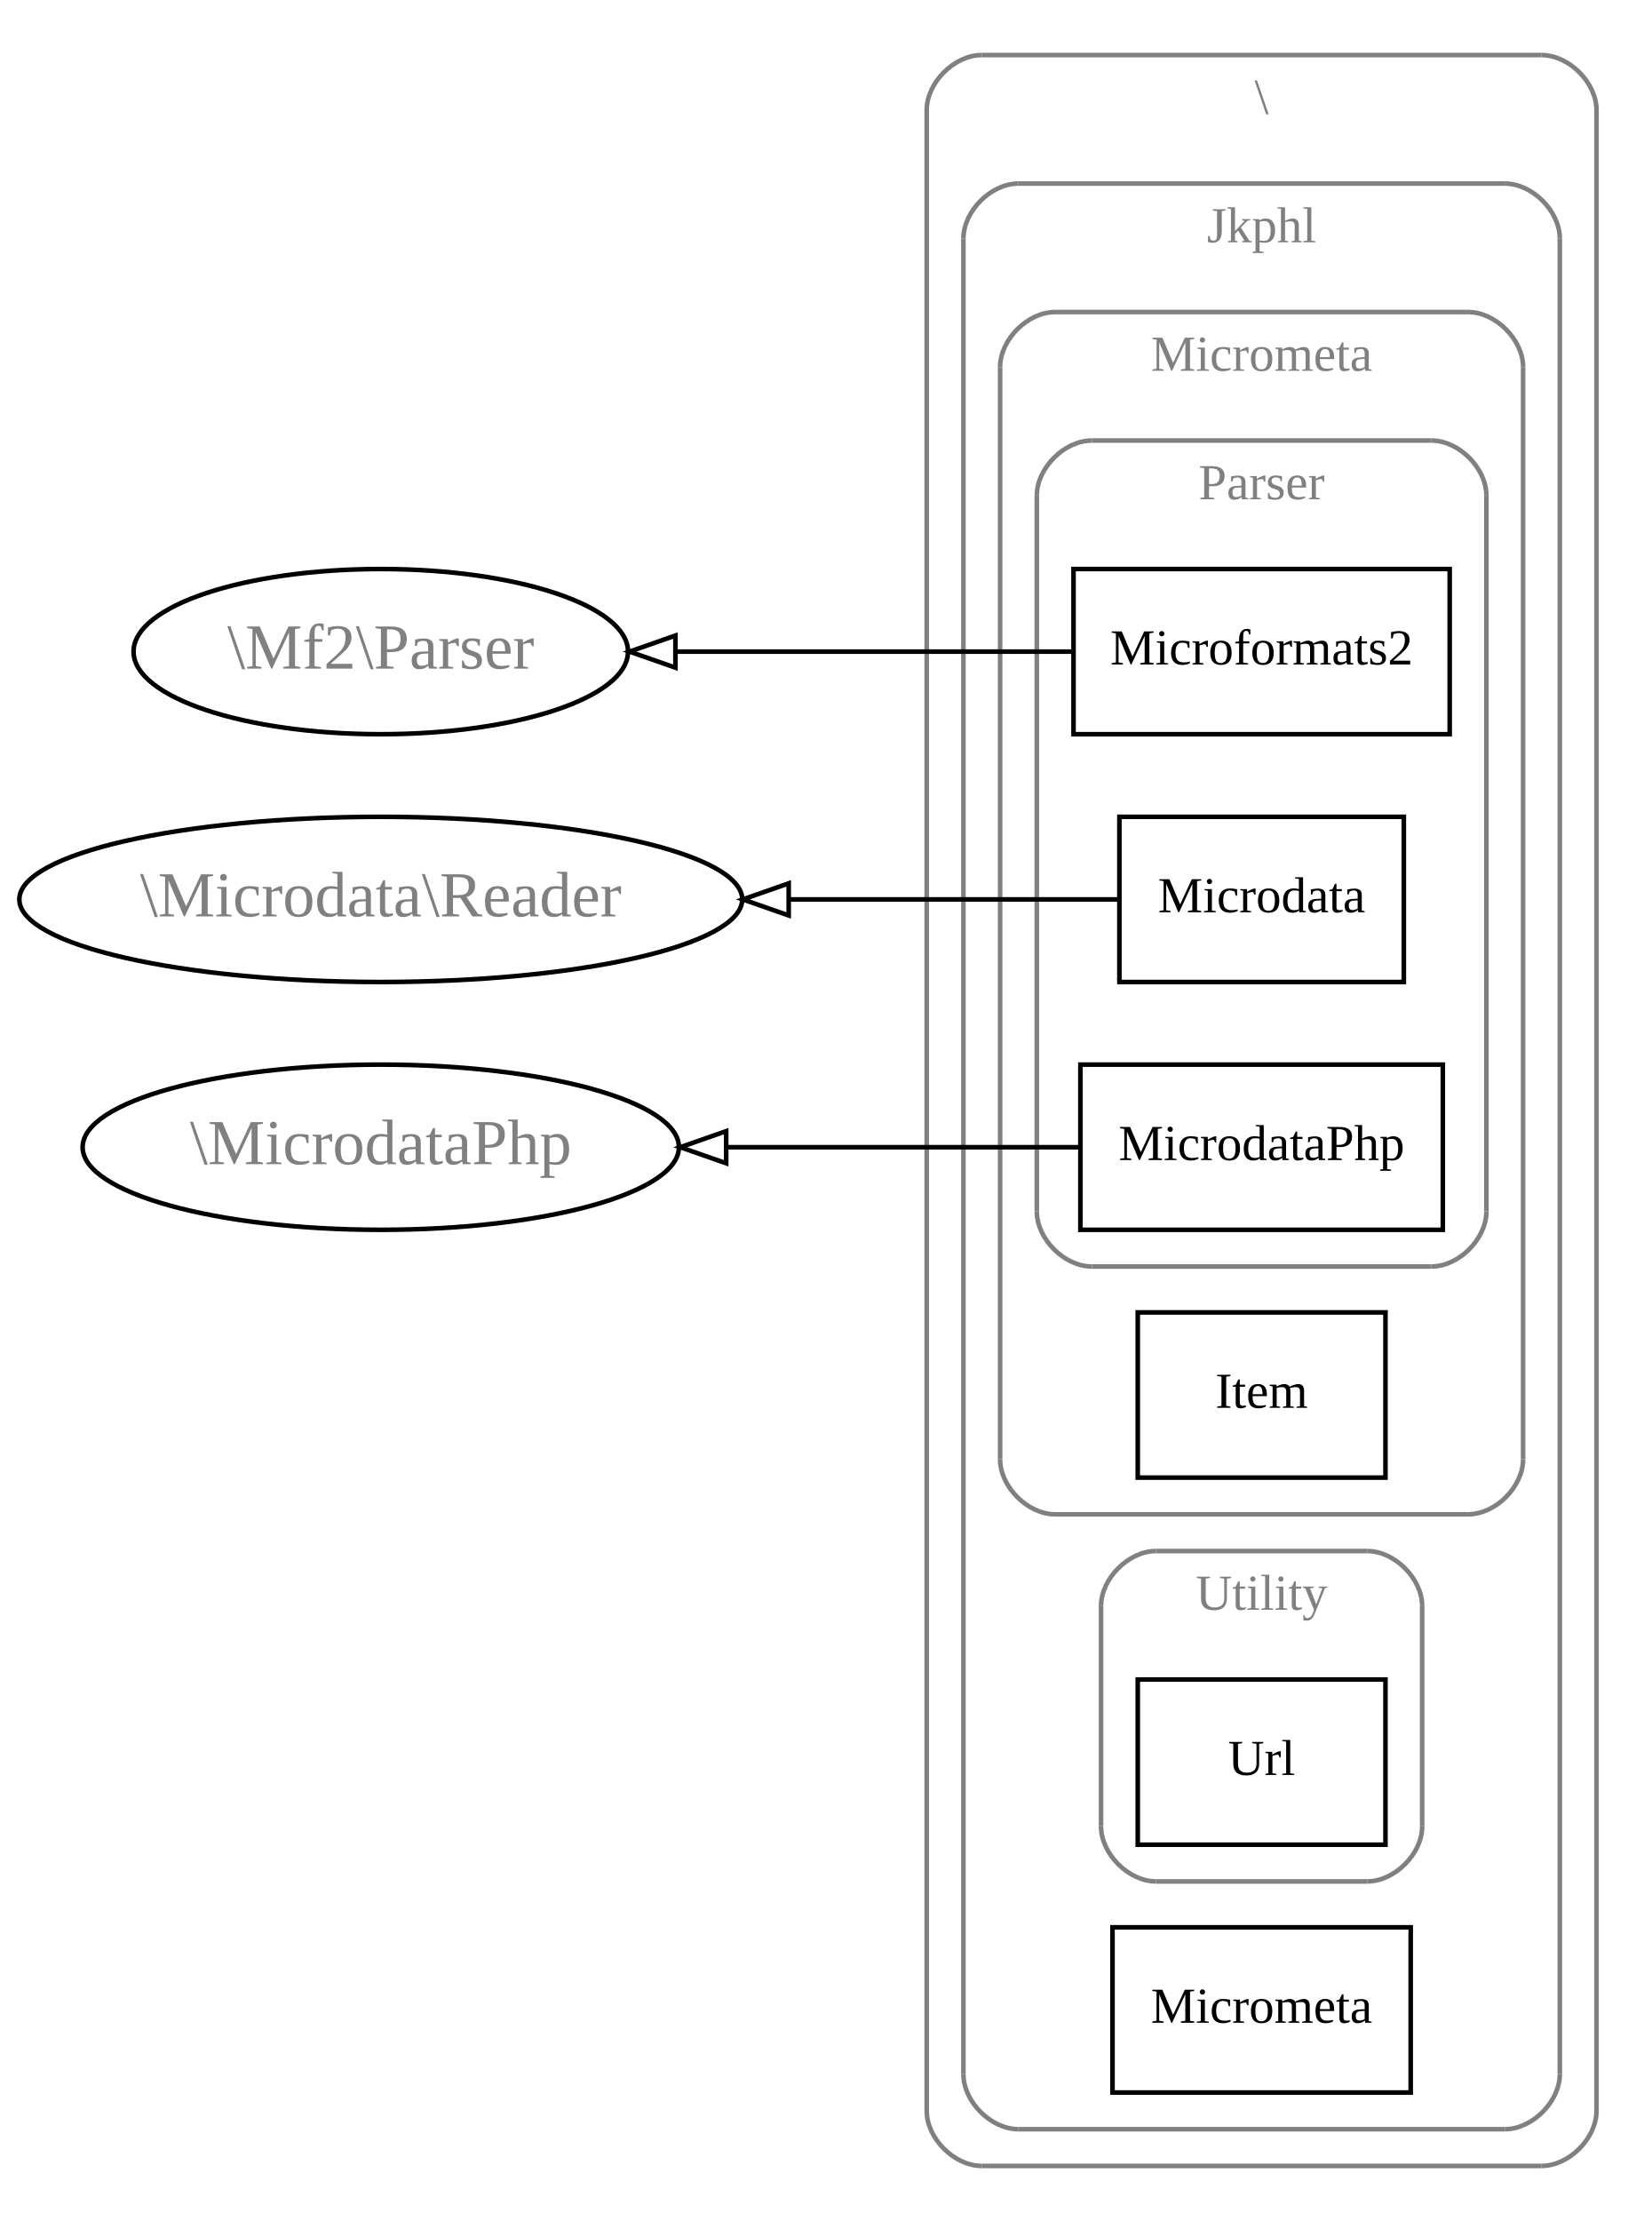
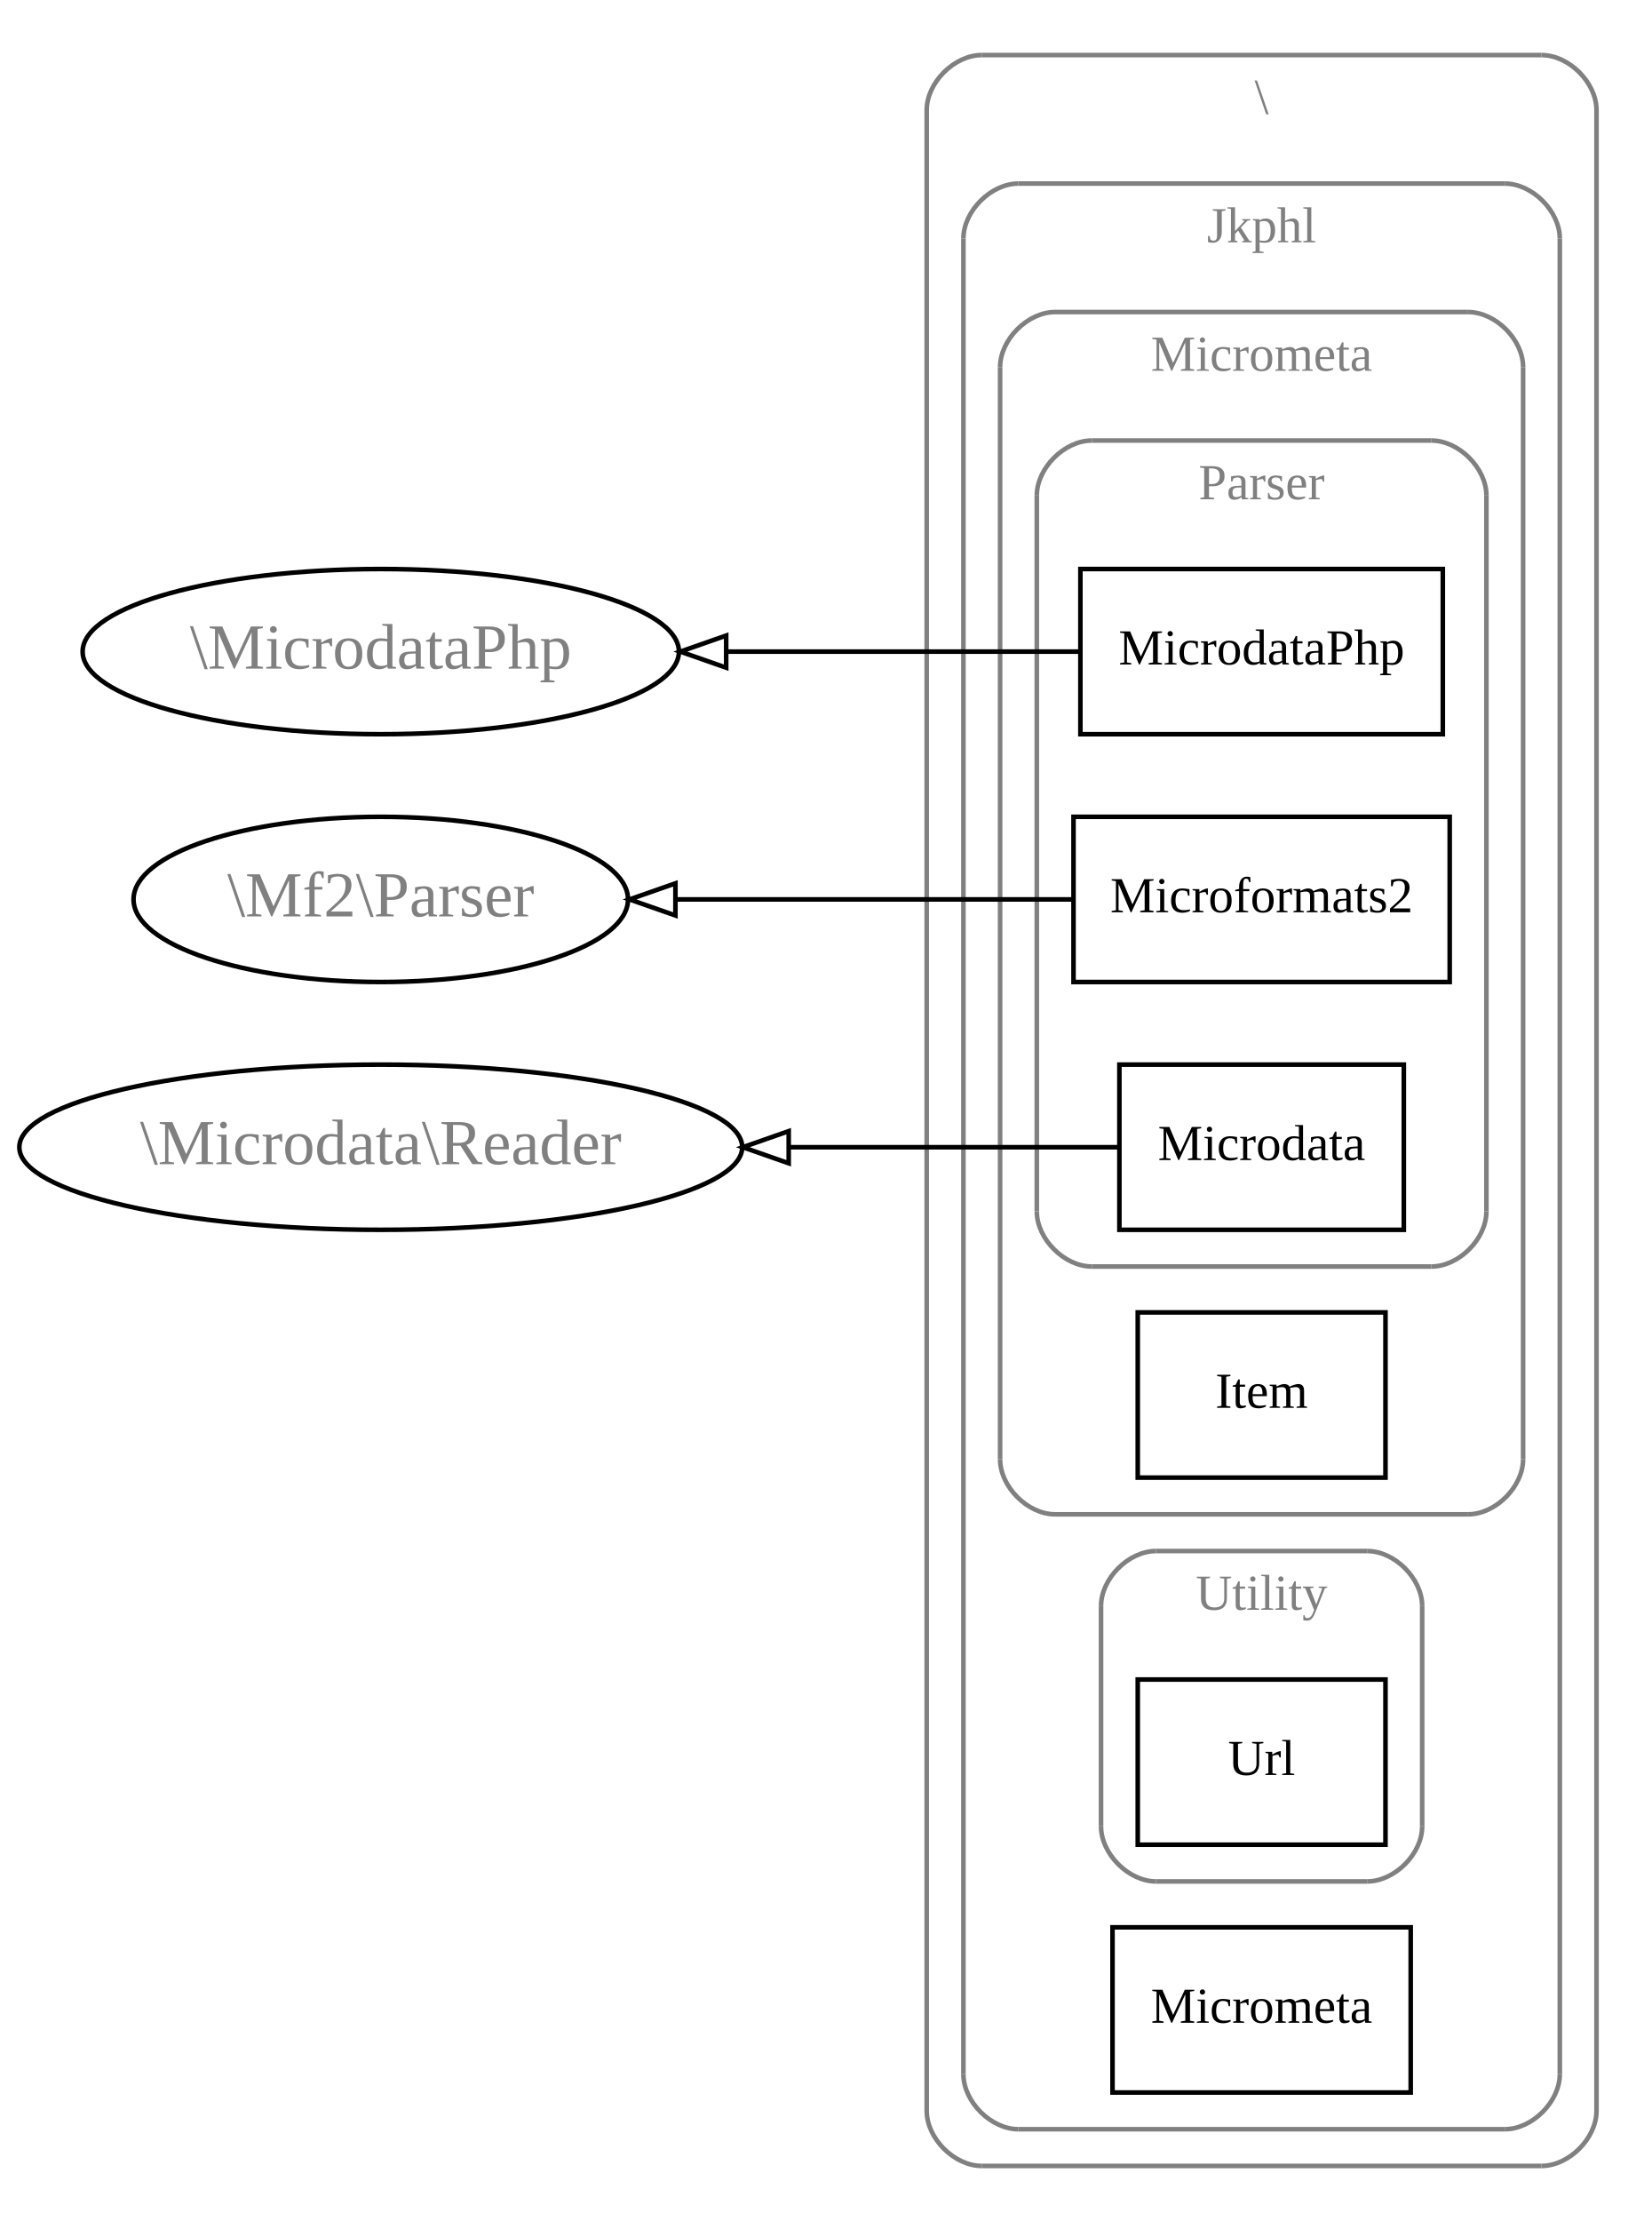
<svg xmlns="http://www.w3.org/2000/svg" width="360pt" height="484pt" viewBox="0.00 0.00 360.00 484.00">
  <g id="graph1" class="graph" transform="scale(1 1) rotate(0) translate(4 480)">
    <polygon fill="white" stroke="white" points="-4,5 -4,-480 357,-480 357,5 -4,5" />
    <g id="graph2" class="cluster">
      <polyline fill="none" stroke="gray" points="210,-8 332,-8 " />
      <path fill="none" stroke="gray" d="M332,-8C338,-8 344,-14 344,-20" />
      <polyline fill="none" stroke="gray" points="344,-20 344,-456 " />
      <path fill="none" stroke="gray" d="M344,-456C344,-462 338,-468 332,-468" />
      <polyline fill="none" stroke="gray" points="332,-468 210,-468 " />
      <path fill="none" stroke="gray" d="M210,-468C204,-468 198,-462 198,-456" />
      <polyline fill="none" stroke="gray" points="198,-456 198,-20 " />
      <path fill="none" stroke="gray" d="M198,-20C198,-14 204,-8 210,-8" />
      <text text-anchor="middle" x="271" y="-455.2" font-family="Times New Roman,serif" font-size="11.00" fill="gray">\</text>
    </g>
    <g id="graph3" class="cluster">
      <polyline fill="none" stroke="gray" points="218,-16 324,-16 " />
      <path fill="none" stroke="gray" d="M324,-16C330,-16 336,-22 336,-28" />
      <polyline fill="none" stroke="gray" points="336,-28 336,-428 " />
      <path fill="none" stroke="gray" d="M336,-428C336,-434 330,-440 324,-440" />
      <polyline fill="none" stroke="gray" points="324,-440 218,-440 " />
      <path fill="none" stroke="gray" d="M218,-440C212,-440 206,-434 206,-428" />
      <polyline fill="none" stroke="gray" points="206,-428 206,-28 " />
      <path fill="none" stroke="gray" d="M206,-28C206,-22 212,-16 218,-16" />
      <text text-anchor="middle" x="271" y="-427.2" font-family="Times New Roman,serif" font-size="11.00" fill="gray">Jkphl</text>
    </g>
    <g id="graph4" class="cluster">
      <polyline fill="none" stroke="gray" points="226,-150 316,-150 " />
      <path fill="none" stroke="gray" d="M316,-150C322,-150 328,-156 328,-162" />
      <polyline fill="none" stroke="gray" points="328,-162 328,-400 " />
      <path fill="none" stroke="gray" d="M328,-400C328,-406 322,-412 316,-412" />
      <polyline fill="none" stroke="gray" points="316,-412 226,-412 " />
      <path fill="none" stroke="gray" d="M226,-412C220,-412 214,-406 214,-400" />
      <polyline fill="none" stroke="gray" points="214,-400 214,-162 " />
      <path fill="none" stroke="gray" d="M214,-162C214,-156 220,-150 226,-150" />
      <text text-anchor="middle" x="271" y="-399.2" font-family="Times New Roman,serif" font-size="11.00" fill="gray">Micrometa</text>
    </g>
    <g id="graph5" class="cluster">
      <polyline fill="none" stroke="gray" points="234,-204 308,-204 " />
      <path fill="none" stroke="gray" d="M308,-204C314,-204 320,-210 320,-216" />
      <polyline fill="none" stroke="gray" points="320,-216 320,-372 " />
      <path fill="none" stroke="gray" d="M320,-372C320,-378 314,-384 308,-384" />
      <polyline fill="none" stroke="gray" points="308,-384 234,-384 " />
      <path fill="none" stroke="gray" d="M234,-384C228,-384 222,-378 222,-372" />
      <polyline fill="none" stroke="gray" points="222,-372 222,-216 " />
      <path fill="none" stroke="gray" d="M222,-216C222,-210 228,-204 234,-204" />
      <text text-anchor="middle" x="271" y="-371.2" font-family="Times New Roman,serif" font-size="11.00" fill="gray">Parser</text>
    </g>
    <g id="graph6" class="cluster">
      <polyline fill="none" stroke="gray" points="248,-70 294,-70 " />
      <path fill="none" stroke="gray" d="M294,-70C300,-70 306,-76 306,-82" />
      <polyline fill="none" stroke="gray" points="306,-82 306,-130 " />
      <path fill="none" stroke="gray" d="M306,-130C306,-136 300,-142 294,-142" />
      <polyline fill="none" stroke="gray" points="294,-142 248,-142 " />
      <path fill="none" stroke="gray" d="M248,-142C242,-142 236,-136 236,-130" />
      <polyline fill="none" stroke="gray" points="236,-130 236,-82 " />
      <path fill="none" stroke="gray" d="M236,-82C236,-76 242,-70 248,-70" />
      <text text-anchor="middle" x="271" y="-129.2" font-family="Times New Roman,serif" font-size="11.00" fill="gray">Utility</text>
    </g>
    <g id="node5" class="node">
-       <polygon fill="none" stroke="black" points="312,-356 230,-356 230,-320 312,-320 312,-356" />
-       <text text-anchor="middle" x="271" y="-335.2" font-family="Times New Roman,serif" font-size="11.00">Microformats2</text>
+       <polygon fill="none" stroke="black" points="310.5,-356 231.5,-356 231.5,-320 310.5,-320 310.5,-356" />
+       <text text-anchor="middle" x="271" y="-335.2" font-family="Times New Roman,serif" font-size="11.00">MicrodataPhp</text>
    </g>
    <g id="node13" class="node">
-       <ellipse fill="none" stroke="black" cx="79" cy="-338" rx="53.891" ry="18" />
-       <text text-anchor="middle" x="79" y="-334.3" font-family="Times New Roman,serif" font-size="14.00" fill="gray">\Mf2\Parser</text>
+       <ellipse fill="none" stroke="black" cx="79" cy="-338" rx="64.989" ry="18" />
+       <text text-anchor="middle" x="79" y="-334.3" font-family="Times New Roman,serif" font-size="14.00" fill="gray">\MicrodataPhp</text>
    </g>
    <g id="edge7" class="edge">
-       <path fill="none" stroke="black" d="M229.706,-338C204.676,-338 171.959,-338 143.497,-338" />
-       <polygon fill="none" stroke="black" points="143.226,-334.5 133.226,-338 143.226,-341.5 143.226,-334.5" />
+       <path fill="none" stroke="black" d="M231.092,-338C209.048,-338 180.725,-338 154.571,-338" />
+       <polygon fill="none" stroke="black" points="154.29,-334.5 144.29,-338 154.29,-341.5 154.29,-334.5" />
    </g>
    <g id="node6" class="node">
-       <polygon fill="none" stroke="black" points="302,-302 240,-302 240,-266 302,-266 302,-302" />
-       <text text-anchor="middle" x="271" y="-281.2" font-family="Times New Roman,serif" font-size="11.00">Microdata</text>
+       <polygon fill="none" stroke="black" points="312,-302 230,-302 230,-266 312,-266 312,-302" />
+       <text text-anchor="middle" x="271" y="-281.2" font-family="Times New Roman,serif" font-size="11.00">Microformats2</text>
    </g>
    <g id="node15" class="node">
-       <ellipse fill="none" stroke="black" cx="79" cy="-284" rx="78.786" ry="18" />
-       <text text-anchor="middle" x="79" y="-280.3" font-family="Times New Roman,serif" font-size="14.00" fill="gray">\Microdata\Reader</text>
+       <ellipse fill="none" stroke="black" cx="79" cy="-284" rx="53.891" ry="18" />
+       <text text-anchor="middle" x="79" y="-280.3" font-family="Times New Roman,serif" font-size="14.00" fill="gray">\Mf2\Parser</text>
    </g>
    <g id="edge9" class="edge">
-       <path fill="none" stroke="black" d="M239.894,-284C220.403,-284 193.93,-284 168.136,-284" />
-       <polygon fill="none" stroke="black" points="167.917,-280.5 157.917,-284 167.917,-287.5 167.917,-280.5" />
+       <path fill="none" stroke="black" d="M229.706,-284C204.676,-284 171.959,-284 143.497,-284" />
+       <polygon fill="none" stroke="black" points="143.226,-280.5 133.226,-284 143.226,-287.5 143.226,-280.5" />
    </g>
    <g id="node7" class="node">
-       <polygon fill="none" stroke="black" points="310.5,-248 231.5,-248 231.5,-212 310.5,-212 310.5,-248" />
-       <text text-anchor="middle" x="271" y="-227.2" font-family="Times New Roman,serif" font-size="11.00">MicrodataPhp</text>
+       <polygon fill="none" stroke="black" points="302,-248 240,-248 240,-212 302,-212 302,-248" />
+       <text text-anchor="middle" x="271" y="-227.2" font-family="Times New Roman,serif" font-size="11.00">Microdata</text>
    </g>
    <g id="node17" class="node">
-       <ellipse fill="none" stroke="black" cx="79" cy="-230" rx="64.989" ry="18" />
-       <text text-anchor="middle" x="79" y="-226.3" font-family="Times New Roman,serif" font-size="14.00" fill="gray">\MicrodataPhp</text>
+       <ellipse fill="none" stroke="black" cx="79" cy="-230" rx="78.786" ry="18" />
+       <text text-anchor="middle" x="79" y="-226.3" font-family="Times New Roman,serif" font-size="14.00" fill="gray">\Microdata\Reader</text>
    </g>
    <g id="edge11" class="edge">
-       <path fill="none" stroke="black" d="M231.092,-230C209.048,-230 180.725,-230 154.571,-230" />
-       <polygon fill="none" stroke="black" points="154.29,-226.5 144.29,-230 154.29,-233.5 154.29,-226.5" />
+       <path fill="none" stroke="black" d="M239.894,-230C220.403,-230 193.93,-230 168.136,-230" />
+       <polygon fill="none" stroke="black" points="167.917,-226.5 157.917,-230 167.917,-233.5 167.917,-226.5" />
    </g>
    <g id="node8" class="node">
      <polygon fill="none" stroke="black" points="298,-194 244,-194 244,-158 298,-158 298,-194" />
      <text text-anchor="middle" x="271" y="-173.2" font-family="Times New Roman,serif" font-size="11.00">Item</text>
    </g>
    <g id="node10" class="node">
      <polygon fill="none" stroke="black" points="298,-114 244,-114 244,-78 298,-78 298,-114" />
      <text text-anchor="middle" x="271" y="-93.2" font-family="Times New Roman,serif" font-size="11.00">Url</text>
    </g>
    <g id="node11" class="node">
      <polygon fill="none" stroke="black" points="303.5,-60 238.5,-60 238.5,-24 303.5,-24 303.5,-60" />
      <text text-anchor="middle" x="271" y="-39.2" font-family="Times New Roman,serif" font-size="11.00">Micrometa</text>
    </g>
  </g>
</svg>
